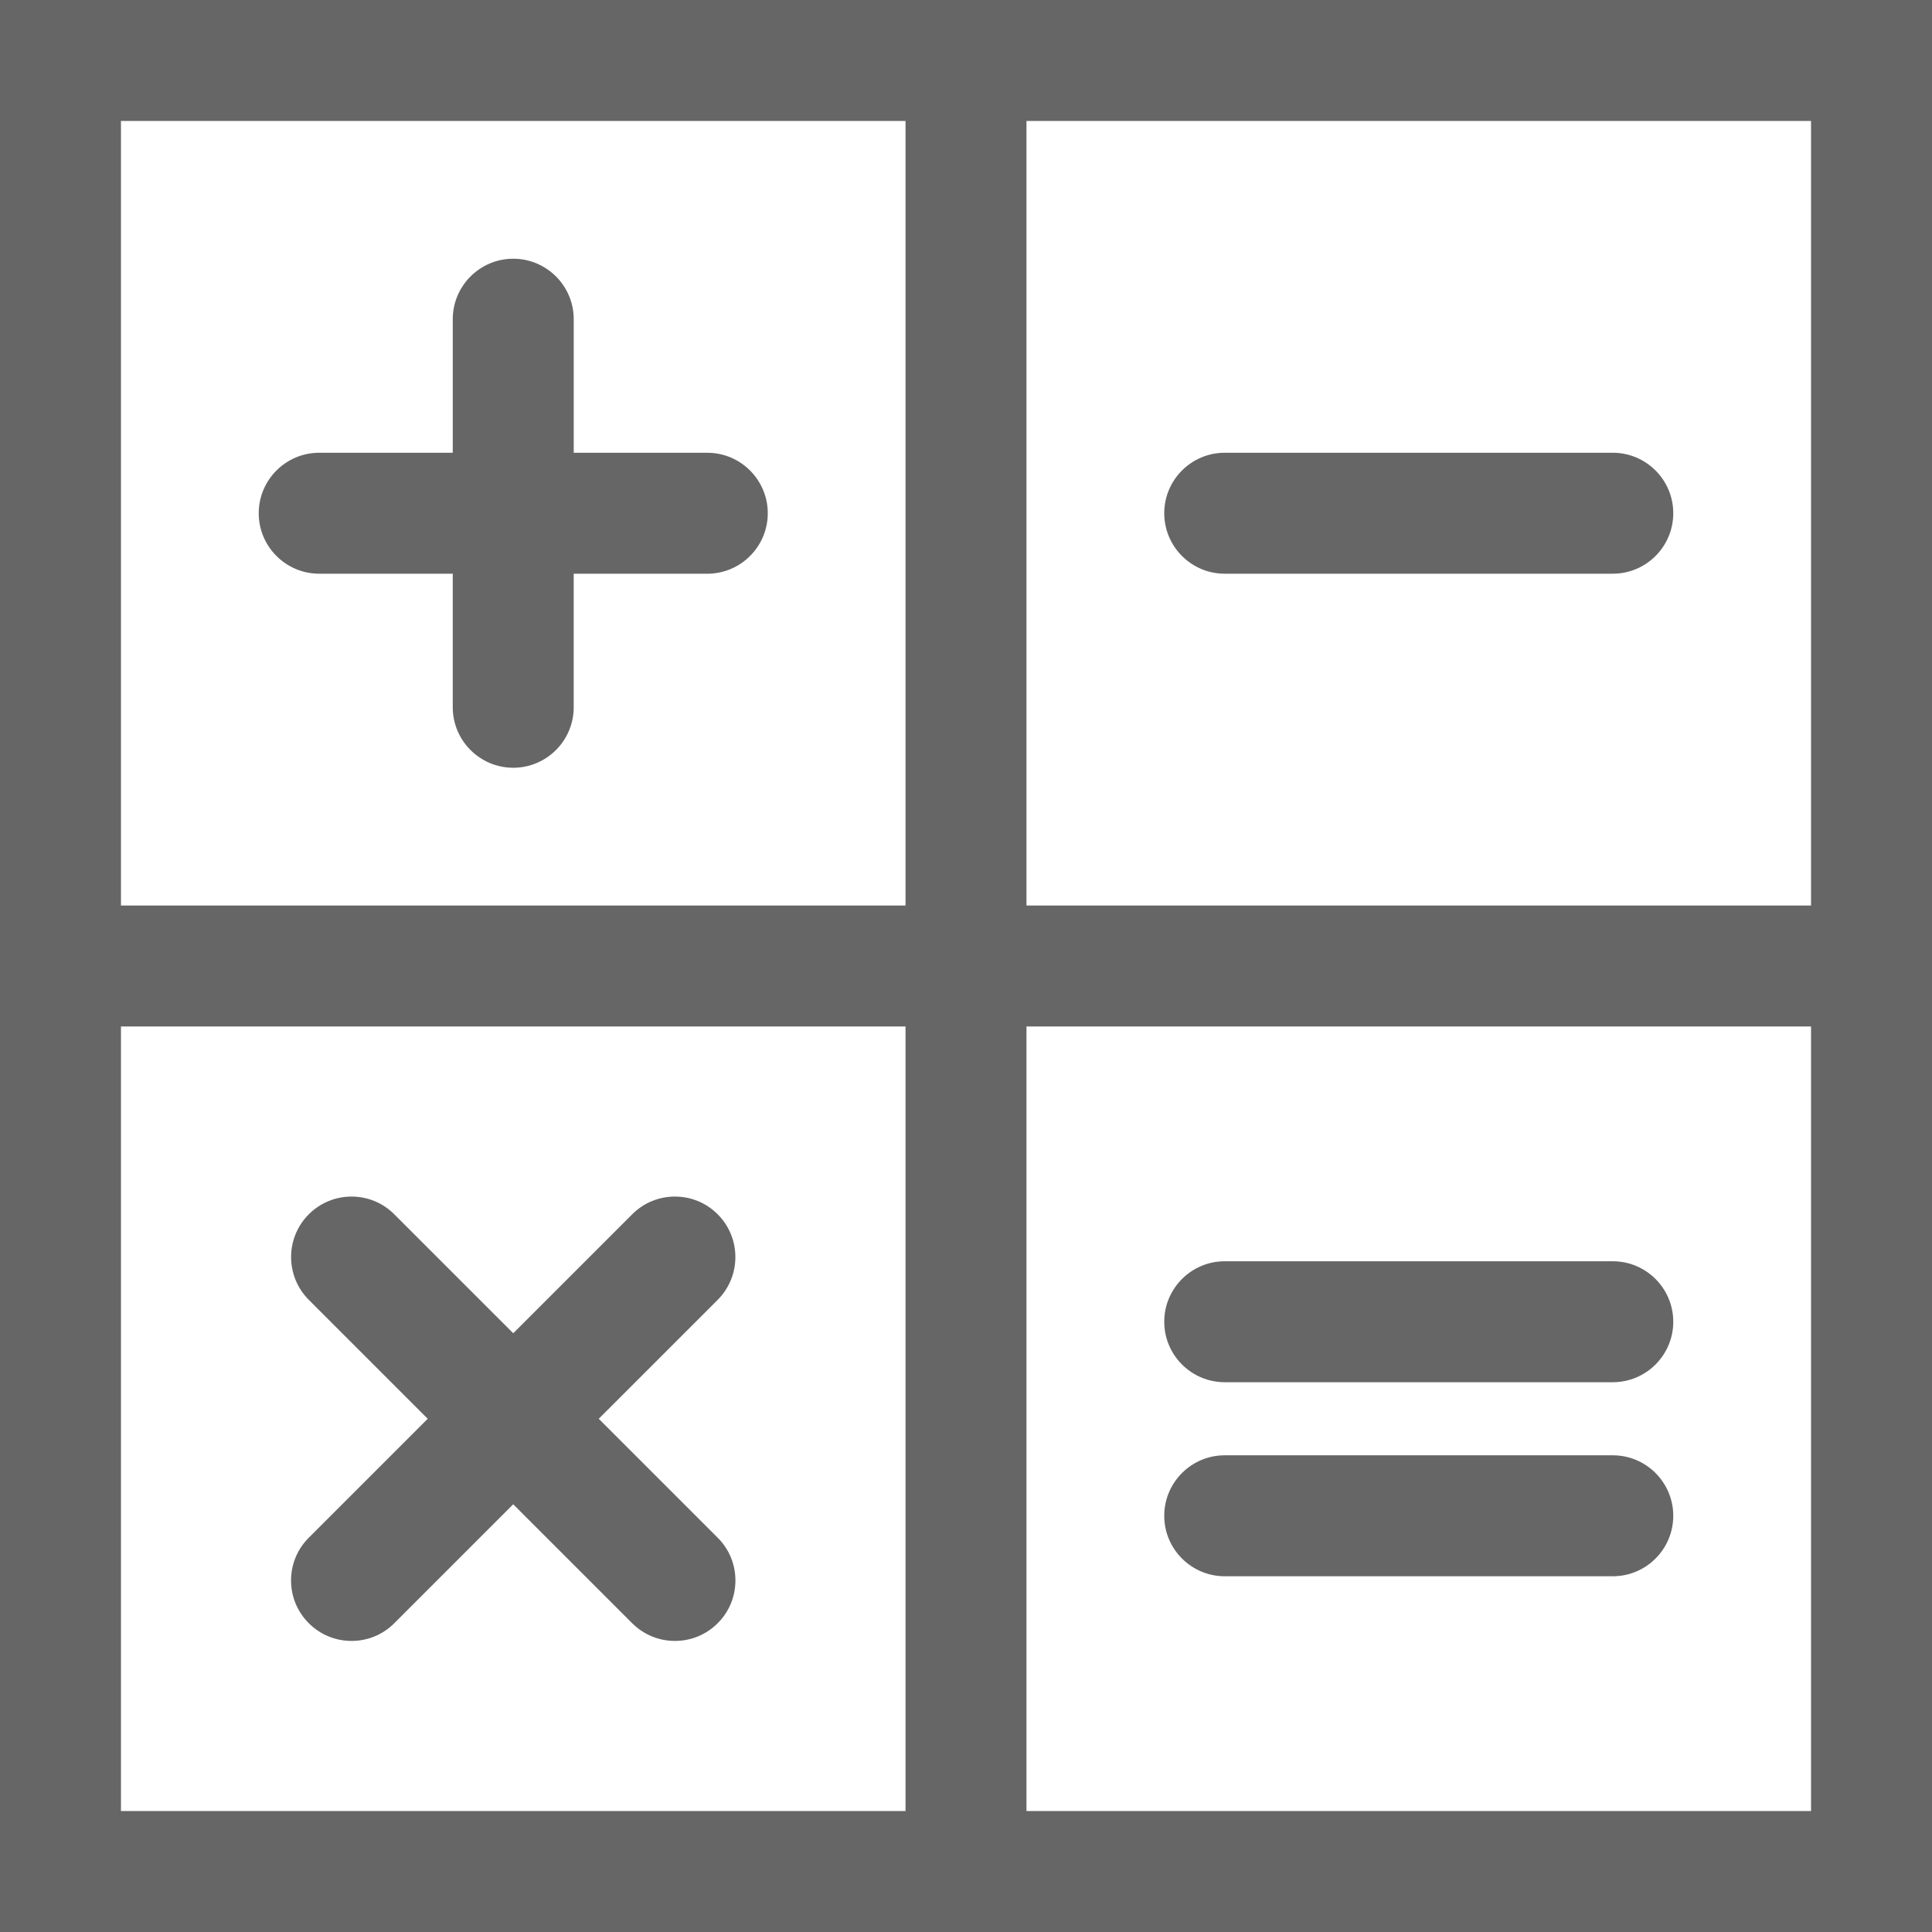
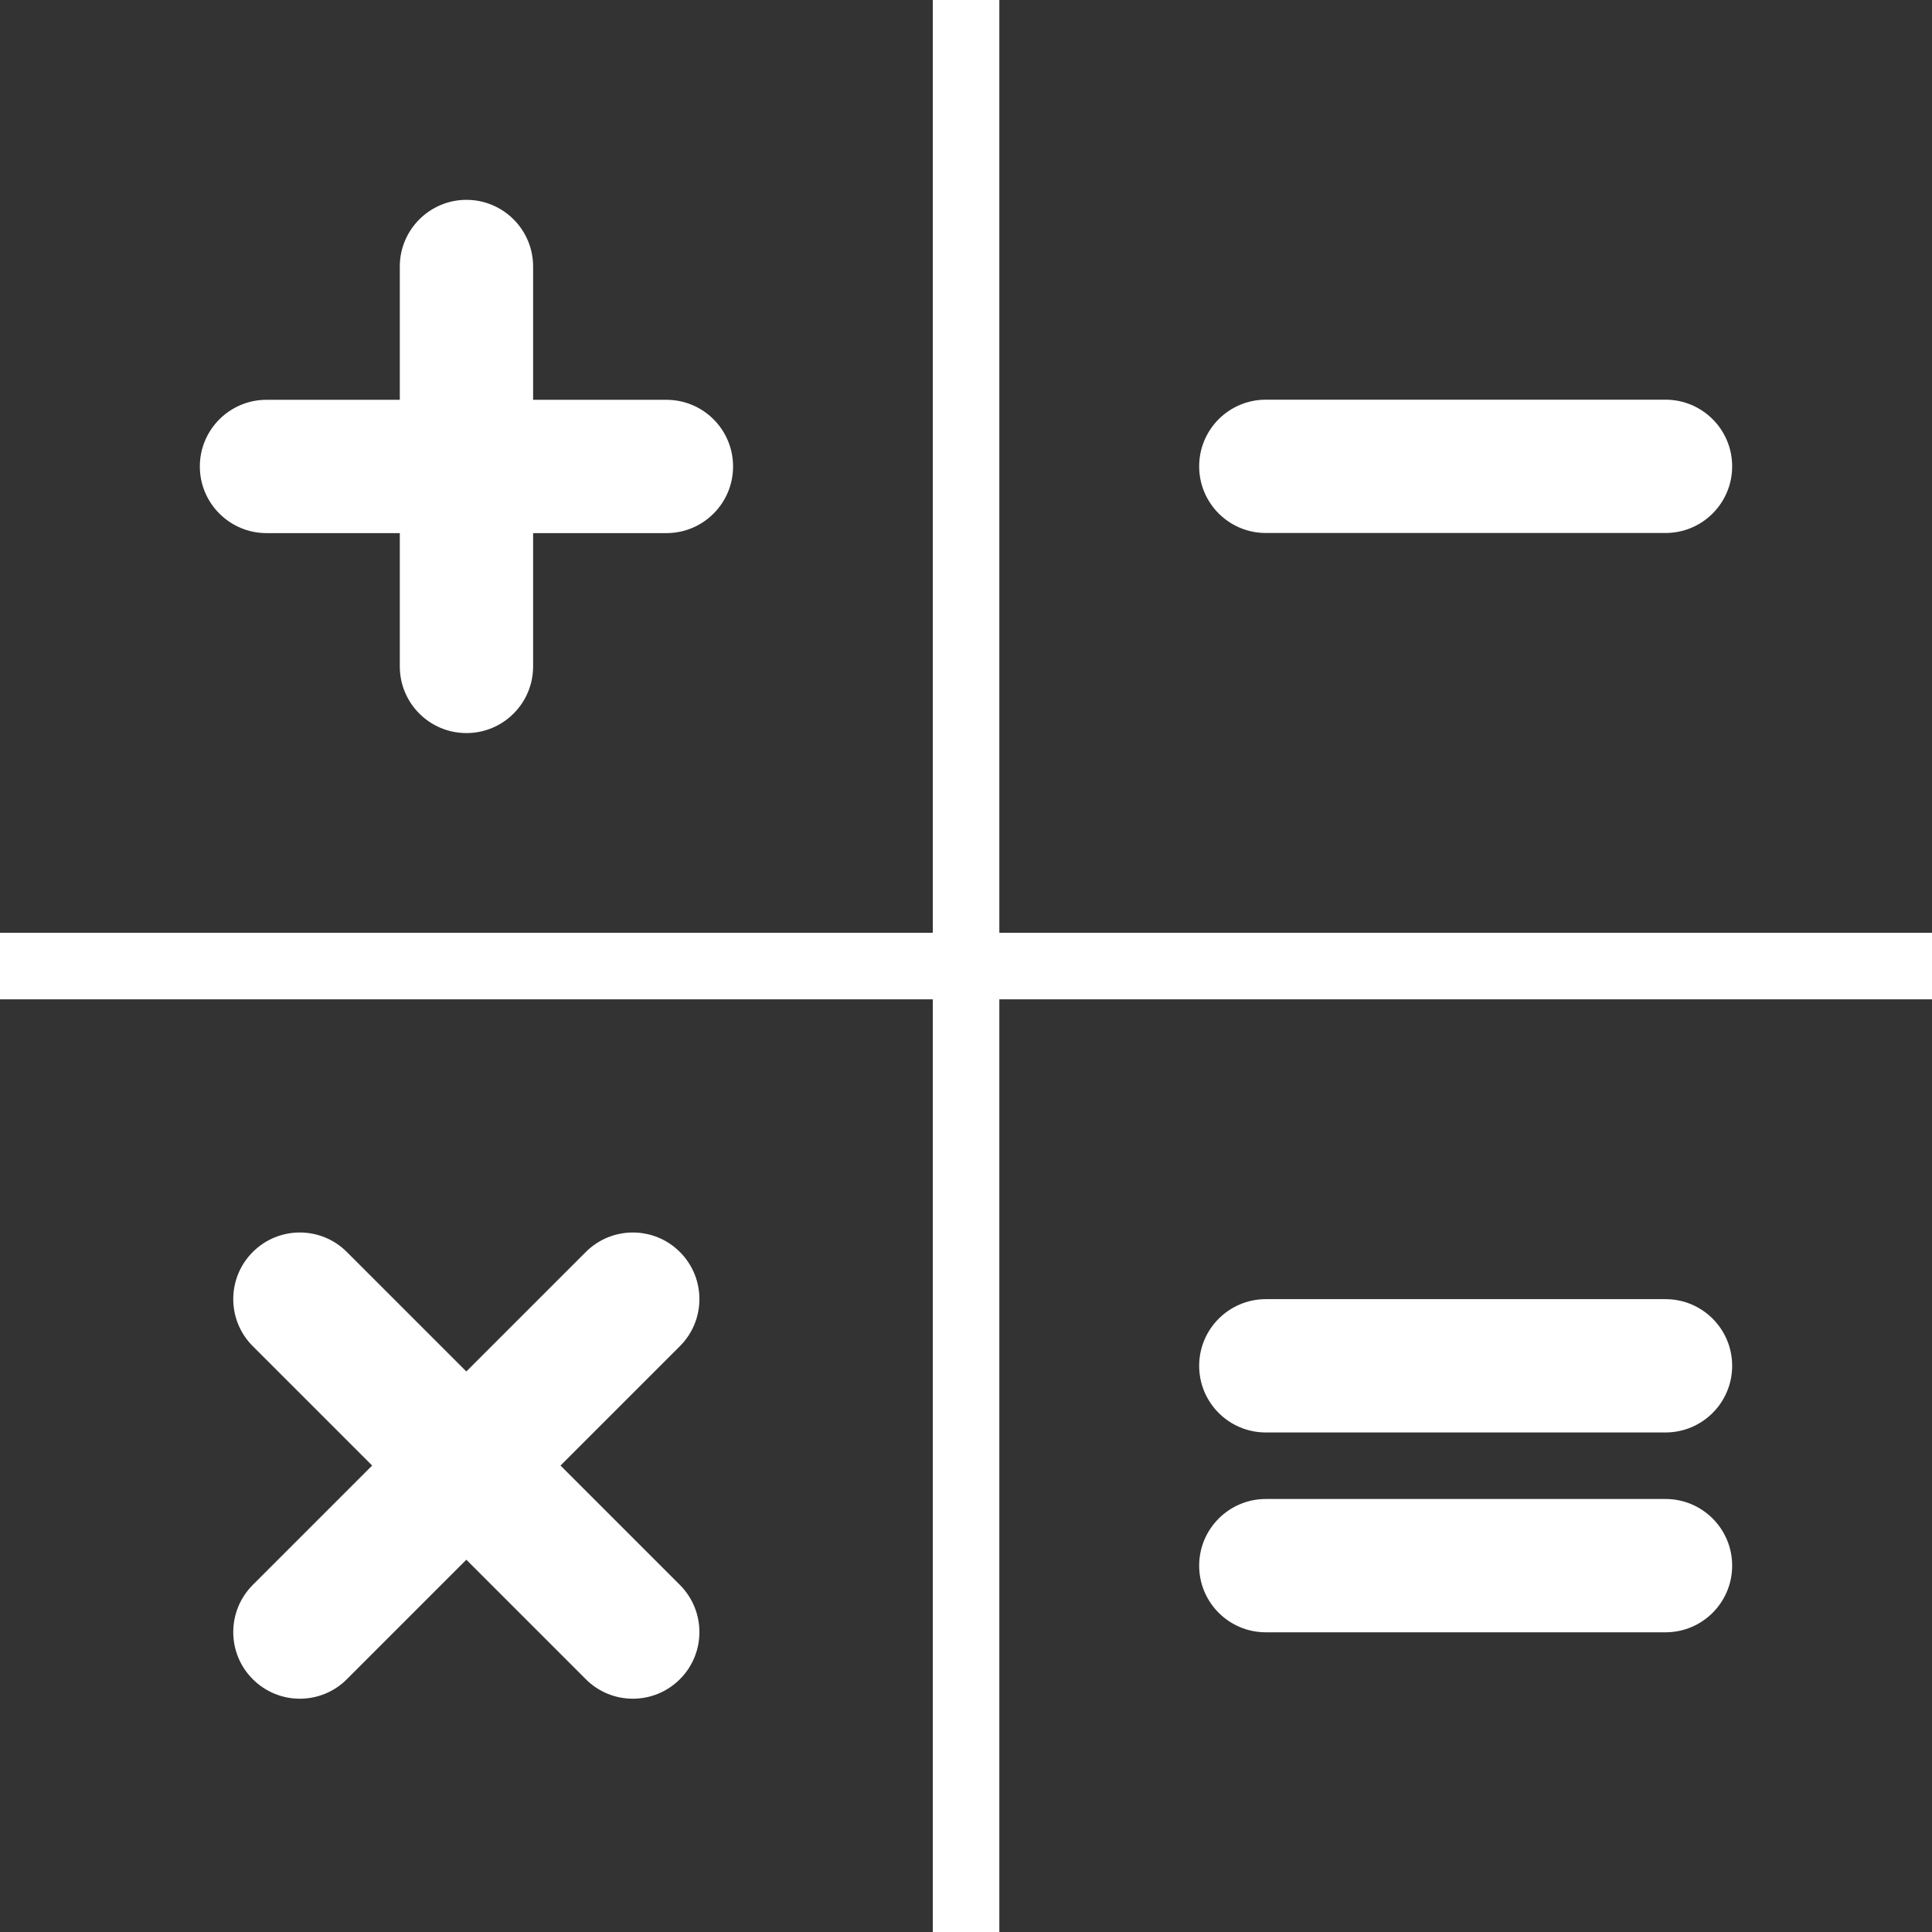
- <svg xmlns="http://www.w3.org/2000/svg" version="1.1" id="Capa_1" x="0px" y="0px" width="283.46px" height="283.46px" viewBox="0 0 283.46 283.46" enable-background="new 0 0 283.46 283.46" xml:space="preserve">
+ <svg xmlns="http://www.w3.org/2000/svg" version="1.1" id="Capa_1" x="0px" y="0px" width="16px" height="16px" viewBox="133.73 133.73 16 16" enable-background="new 133.73 133.73 16 16" xml:space="preserve">
  <g>
-     <path fill="#666666" d="M75.302,112.644c-4.893,0-8.874-3.981-8.874-8.874V84.174H46.833c-4.893,0-8.873-3.98-8.873-8.873   c0-4.893,3.98-8.874,8.873-8.874h19.596V46.833c0-4.893,3.981-8.873,8.874-8.873c4.892,0,8.873,3.98,8.873,8.873v19.596h19.596   c4.893,0,8.874,3.981,8.874,8.874c0,4.892-3.981,8.873-8.874,8.873H84.174v19.596C84.174,108.663,80.194,112.644,75.302,112.644z" />
-     <path fill="#666666" d="M75.302,111.268c-4.134,0-7.497-3.363-7.497-7.497V82.798H46.833c-4.134,0-7.497-3.363-7.497-7.497   c0-4.134,3.362-7.497,7.497-7.497h20.972V46.833c0-4.134,3.363-7.497,7.497-7.497c4.133,0,7.497,3.362,7.497,7.497v20.972h20.972   c4.134,0,7.498,3.363,7.498,7.497c0,4.133-3.363,7.497-7.498,7.497H82.798v20.972C82.798,107.904,79.435,111.268,75.302,111.268z" />
-     <path fill="#666666" d="M75.302,109.892c-3.375,0-6.122-2.746-6.122-6.121V81.422H46.833c-3.375,0-6.122-2.746-6.122-6.121   c0-3.375,2.746-6.122,6.122-6.122H69.18V46.833c0-3.375,2.746-6.122,6.122-6.122c3.375,0,6.121,2.746,6.121,6.122V69.18h22.348   c3.375,0,6.122,2.746,6.122,6.122c0,3.375-2.746,6.121-6.122,6.121H81.422v22.348C81.422,107.146,78.677,109.892,75.302,109.892z" />
-     <path fill="#666666" d="M103.771,70.557H80.046V46.833c0-2.624-2.125-4.745-4.745-4.745c-2.62,0-4.745,2.121-4.745,4.745v23.724   H46.833c-2.619,0-4.745,2.121-4.745,4.745c0,2.624,2.126,4.745,4.745,4.745h23.724v23.724c0,2.625,2.125,4.745,4.745,4.745   c2.619,0,4.745-2.121,4.745-4.745V80.046h23.724c2.62,0,4.746-2.121,4.746-4.745C108.516,72.677,106.39,70.557,103.771,70.557z" />
-     <path fill="#666666" d="M179.689,84.174c-4.893,0-8.873-3.98-8.873-8.873c0-4.893,3.98-8.874,8.873-8.874h56.938   c4.893,0,8.872,3.981,8.872,8.874c0,4.892-3.979,8.873-8.872,8.873H179.689z" />
-     <path fill="#666666" d="M179.689,82.798c-4.134,0-7.496-3.363-7.496-7.497c0-4.134,3.362-7.497,7.496-7.497h56.938   c4.133,0,7.497,3.363,7.497,7.497c0,4.133-3.364,7.497-7.497,7.497H179.689z" />
-     <path fill="#666666" d="M179.689,81.422c-3.375,0-6.121-2.746-6.121-6.121c0-3.375,2.746-6.122,6.121-6.122h56.938   c3.375,0,6.12,2.746,6.12,6.122c0,3.375-2.745,6.121-6.12,6.121H179.689z" />
-     <path fill="#666666" d="M236.627,70.557h-56.938c-2.619,0-4.744,2.121-4.744,4.745c0,2.624,2.125,4.745,4.744,4.745h56.938   c2.62,0,4.746-2.121,4.746-4.745C241.374,72.677,239.248,70.557,236.627,70.557z" />
-     <path fill="#666666" d="M0,283.46V0h283.46v283.46H0z M265.713,265.713v-115.11h-115.11v115.11H265.713z M132.857,265.713v-115.11   H17.746v115.11H132.857z M265.713,132.857V17.746h-115.11v115.111H265.713z M132.857,132.857V17.746H17.746v115.111H132.857z" />
-     <path fill="#666666" d="M1.376,282.085V1.376h280.709v280.709H1.376z M267.09,267.09V149.228H149.228V267.09H267.09z    M134.233,267.09V149.228H16.37V267.09H134.233z M267.09,134.233V16.37H149.228v117.864H267.09z M134.233,134.233V16.37H16.37   v117.864H134.233z" />
-     <path fill="#666666" d="M2.752,280.707V2.752h277.955v277.955H2.752z M268.465,268.465V147.849H147.849v120.616H268.465z    M135.609,268.465V147.849H14.994v120.616H135.609z M268.465,135.609V14.994H147.849v120.615H268.465z M135.609,135.609V14.994   H14.994v120.615H135.609z" />
-     <path fill="#666666" d="M146.475,4.128h-9.49H4.128v132.857v9.49v132.857h132.857h9.49h132.857V146.475v-9.49V4.128H146.475z    M13.618,13.618h123.367v123.367H13.618V13.618z M13.618,269.842V146.475h123.367v123.367H13.618z M269.842,269.842H146.475   V146.475h123.367V269.842z M146.475,136.985V13.618h123.367v123.367H146.475z" />
-     <path fill="#666666" d="M179.689,231.266c-4.893,0-8.873-3.98-8.873-8.872c0-4.895,3.98-8.874,8.873-8.874h56.938   c4.893,0,8.872,3.979,8.872,8.874c0,4.892-3.979,8.872-8.872,8.872H179.689z" />
-     <path fill="#666666" d="M179.689,229.892c-4.134,0-7.496-3.364-7.496-7.498s3.362-7.497,7.496-7.497h56.938   c4.133,0,7.497,3.363,7.497,7.497s-3.364,7.498-7.497,7.498H179.689z" />
-     <path fill="#666666" d="M179.689,228.513c-3.375,0-6.121-2.746-6.121-6.119c0-3.377,2.746-6.123,6.121-6.123h56.938   c3.375,0,6.12,2.746,6.12,6.123c0,3.373-2.745,6.119-6.12,6.119H179.689z" />
-     <path fill="#666666" d="M179.689,227.138h56.938c2.62,0,4.746-2.122,4.746-4.744c0-2.624-2.126-4.746-4.746-4.746h-56.938   c-2.619,0-4.744,2.122-4.744,4.746C174.945,225.016,177.07,227.138,179.689,227.138z" />
-     <path fill="#666666" d="M179.689,202.796c-4.893,0-8.873-3.98-8.873-8.872c0-4.893,3.98-8.873,8.873-8.873h56.938   c4.893,0,8.872,3.98,8.872,8.873c0,4.892-3.979,8.872-8.872,8.872H179.689z" />
-     <path fill="#666666" d="M179.689,201.422c-4.134,0-7.496-3.364-7.496-7.498c0-4.135,3.362-7.496,7.496-7.496h56.938   c4.133,0,7.497,3.361,7.497,7.496c0,4.134-3.364,7.498-7.497,7.498H179.689z" />
-     <path fill="#666666" d="M179.689,200.043c-3.375,0-6.121-2.746-6.121-6.119c0-3.376,2.746-6.122,6.121-6.122h56.938   c3.375,0,6.12,2.746,6.12,6.122c0,3.373-2.745,6.119-6.12,6.119H179.689z" />
-     <path fill="#666666" d="M179.689,198.668h56.938c2.62,0,4.746-2.12,4.746-4.744c0-2.625-2.126-4.745-4.746-4.745h-56.938   c-2.619,0-4.744,2.12-4.744,4.745C174.945,196.548,177.07,198.668,179.689,198.668z" />
-     <path fill="#666666" d="M99.026,240.754c-2.368,0-4.596-0.921-6.273-2.597l-17.451-17.451l-17.451,17.451   c-1.678,1.676-3.906,2.597-6.273,2.597c-2.368,0-4.596-0.921-6.273-2.597c-1.678-1.679-2.602-3.908-2.602-6.274   c0-2.371,0.924-4.6,2.602-6.275l17.45-17.449l-17.451-17.451c-3.458-3.459-3.458-9.086-0.001-12.547   c1.68-1.679,3.909-2.602,6.275-2.602c2.368,0,4.596,0.923,6.273,2.602l17.452,17.45l17.45-17.45   c1.679-1.679,3.907-2.602,6.274-2.602s4.595,0.923,6.273,2.602c3.458,3.461,3.458,9.088,0.001,12.547l-17.452,17.451L105.3,225.61   c1.677,1.676,2.6,3.902,2.6,6.273c0,2.368-0.923,4.596-2.6,6.274C103.623,239.833,101.395,240.754,99.026,240.754z" />
-     <path fill="#666666" d="M99.026,239.38c-2.002,0-3.884-0.781-5.301-2.195l-18.423-18.424l-18.424,18.424   c-1.416,1.414-3.298,2.195-5.3,2.195c-2.002,0-3.885-0.781-5.301-2.195c-1.417-1.419-2.197-3.3-2.197-5.302   c0-2.001,0.78-3.884,2.198-5.301L64.7,208.159l-18.424-18.424c-2.922-2.922-2.922-7.678-0.001-10.602   c1.418-1.416,3.301-2.197,5.302-2.197s3.884,0.781,5.3,2.197l18.425,18.424l18.423-18.424c1.418-1.416,3.3-2.197,5.301-2.197   c2,0,3.883,0.781,5.3,2.197c2.922,2.924,2.922,7.68,0.001,10.602l-18.424,18.424l18.424,18.424c1.417,1.417,2.197,3.3,2.197,5.301   c0,2.002-0.78,3.883-2.198,5.302C102.911,238.599,101.028,239.38,99.026,239.38z" />
-     <path fill="#666666" d="M99.026,238.002c-1.634,0-3.172-0.636-4.328-1.792l-19.396-19.397L55.904,236.21   c-1.156,1.156-2.692,1.792-4.327,1.792s-3.172-0.636-4.328-1.792c-1.157-1.157-1.794-2.695-1.794-4.327   c0-1.636,0.637-3.171,1.794-4.328l19.396-19.396L47.25,188.762c-2.385-2.387-2.385-6.271,0-8.656   c1.158-1.156,2.694-1.794,4.328-1.794s3.17,0.638,4.327,1.794l19.397,19.396l19.396-19.396c1.157-1.156,2.695-1.794,4.328-1.794   c1.633,0,3.17,0.638,4.327,1.792c2.385,2.387,2.385,6.271,0,8.658l-19.397,19.396l19.396,19.396c2.386,2.388,2.386,6.27,0,8.655   C102.197,237.367,100.66,238.002,99.026,238.002z" />
-     <path fill="#666666" d="M102.381,181.079c-1.855-1.854-4.854-1.854-6.709,0l-20.37,20.372l-20.37-20.372   c-1.855-1.854-4.854-1.854-6.709,0c-1.855,1.856-1.855,4.854,0,6.711l20.369,20.369l-20.369,20.37   c-1.855,1.854-1.855,4.854,0,6.709c0.925,0.925,2.14,1.39,3.354,1.39s2.429-0.465,3.354-1.39l20.37-20.37l20.37,20.37   c0.925,0.925,2.14,1.39,3.354,1.39s2.429-0.465,3.355-1.39c1.855-1.855,1.855-4.854,0-6.709l-20.37-20.37l20.37-20.369   C104.236,185.933,104.236,182.935,102.381,181.079z" />
+     <path fill="#333333" d="M133.73,141.455h7.725v-7.725h-7.725V141.455z M135.937,137.041h1.104v-1.104   c0-0.304,0.247-0.552,0.552-0.552s0.552,0.248,0.552,0.552v1.104h1.104c0.305,0,0.552,0.247,0.552,0.552s-0.247,0.552-0.552,0.552   h-1.104v1.104c0,0.305-0.247,0.552-0.552,0.552s-0.552-0.247-0.552-0.552v-1.104h-1.104c-0.304,0-0.552-0.247-0.552-0.552   S135.633,137.041,135.937,137.041z" />
+     <path fill="#333333" d="M142.006,133.73v7.725h7.724v-7.725H142.006z M147.523,138.144h-3.31c-0.305,0-0.552-0.247-0.552-0.552   s0.247-0.552,0.552-0.552h3.31c0.305,0,0.552,0.247,0.552,0.552S147.828,138.144,147.523,138.144z" />
+     <path fill="#333333" d="M142.006,149.73h7.724v-7.724h-7.724V149.73z M144.213,144.489h3.31c0.305,0,0.552,0.247,0.552,0.552   s-0.247,0.552-0.552,0.552h-3.31c-0.305,0-0.552-0.247-0.552-0.552S143.909,144.489,144.213,144.489z M144.213,146.144h3.31   c0.305,0,0.552,0.247,0.552,0.552s-0.247,0.552-0.552,0.552h-3.31c-0.305,0-0.552-0.247-0.552-0.552   S143.909,146.144,144.213,146.144z" />
+     <path fill="#333333" d="M133.73,149.73h7.725v-7.724h-7.725V149.73z M135.823,144.878c-0.215-0.215-0.215-0.564,0-0.779   c0.215-0.216,0.565-0.216,0.78,0l0.989,0.989l0.989-0.989c0.215-0.216,0.565-0.216,0.78,0c0.215,0.215,0.215,0.564,0,0.779   l-0.989,0.989l0.989,0.989c0.215,0.216,0.215,0.565,0,0.78c-0.108,0.108-0.249,0.162-0.39,0.162s-0.283-0.054-0.39-0.162   l-0.989-0.989l-0.989,0.989c-0.107,0.108-0.249,0.162-0.39,0.162s-0.282-0.054-0.39-0.162c-0.215-0.215-0.215-0.564,0-0.78   l0.989-0.989L135.823,144.878z" />
  </g>
</svg>
